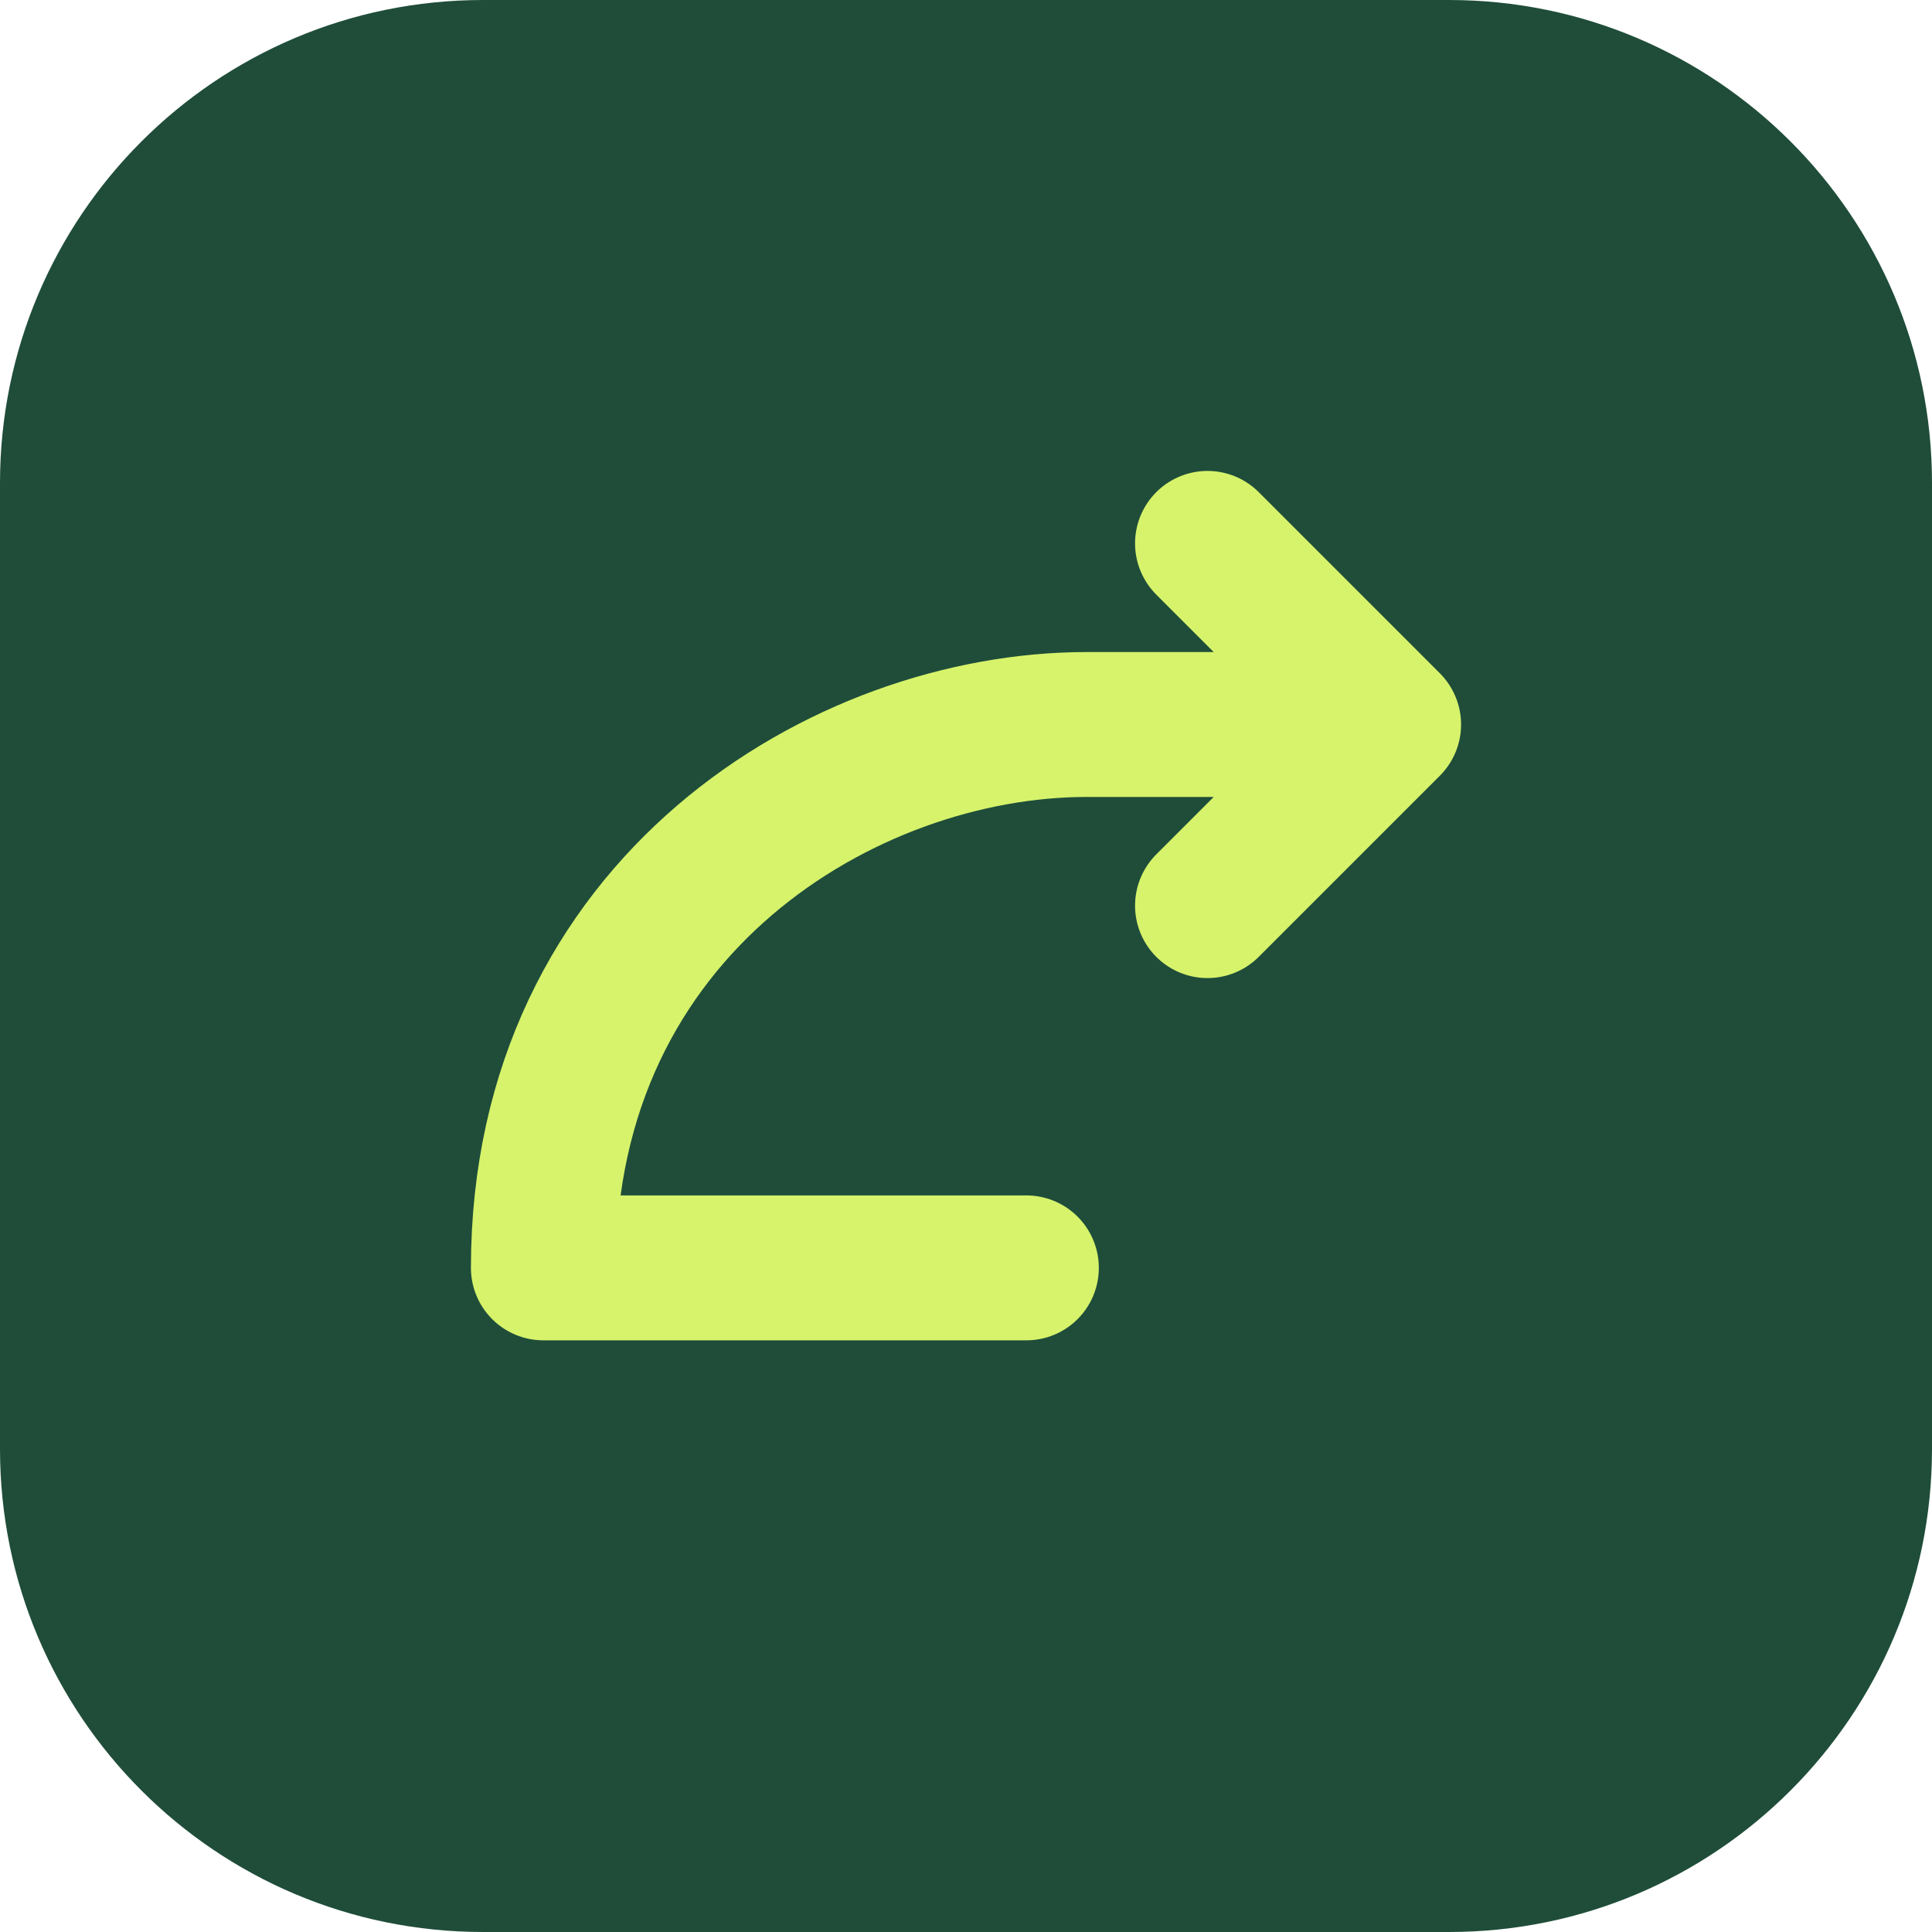
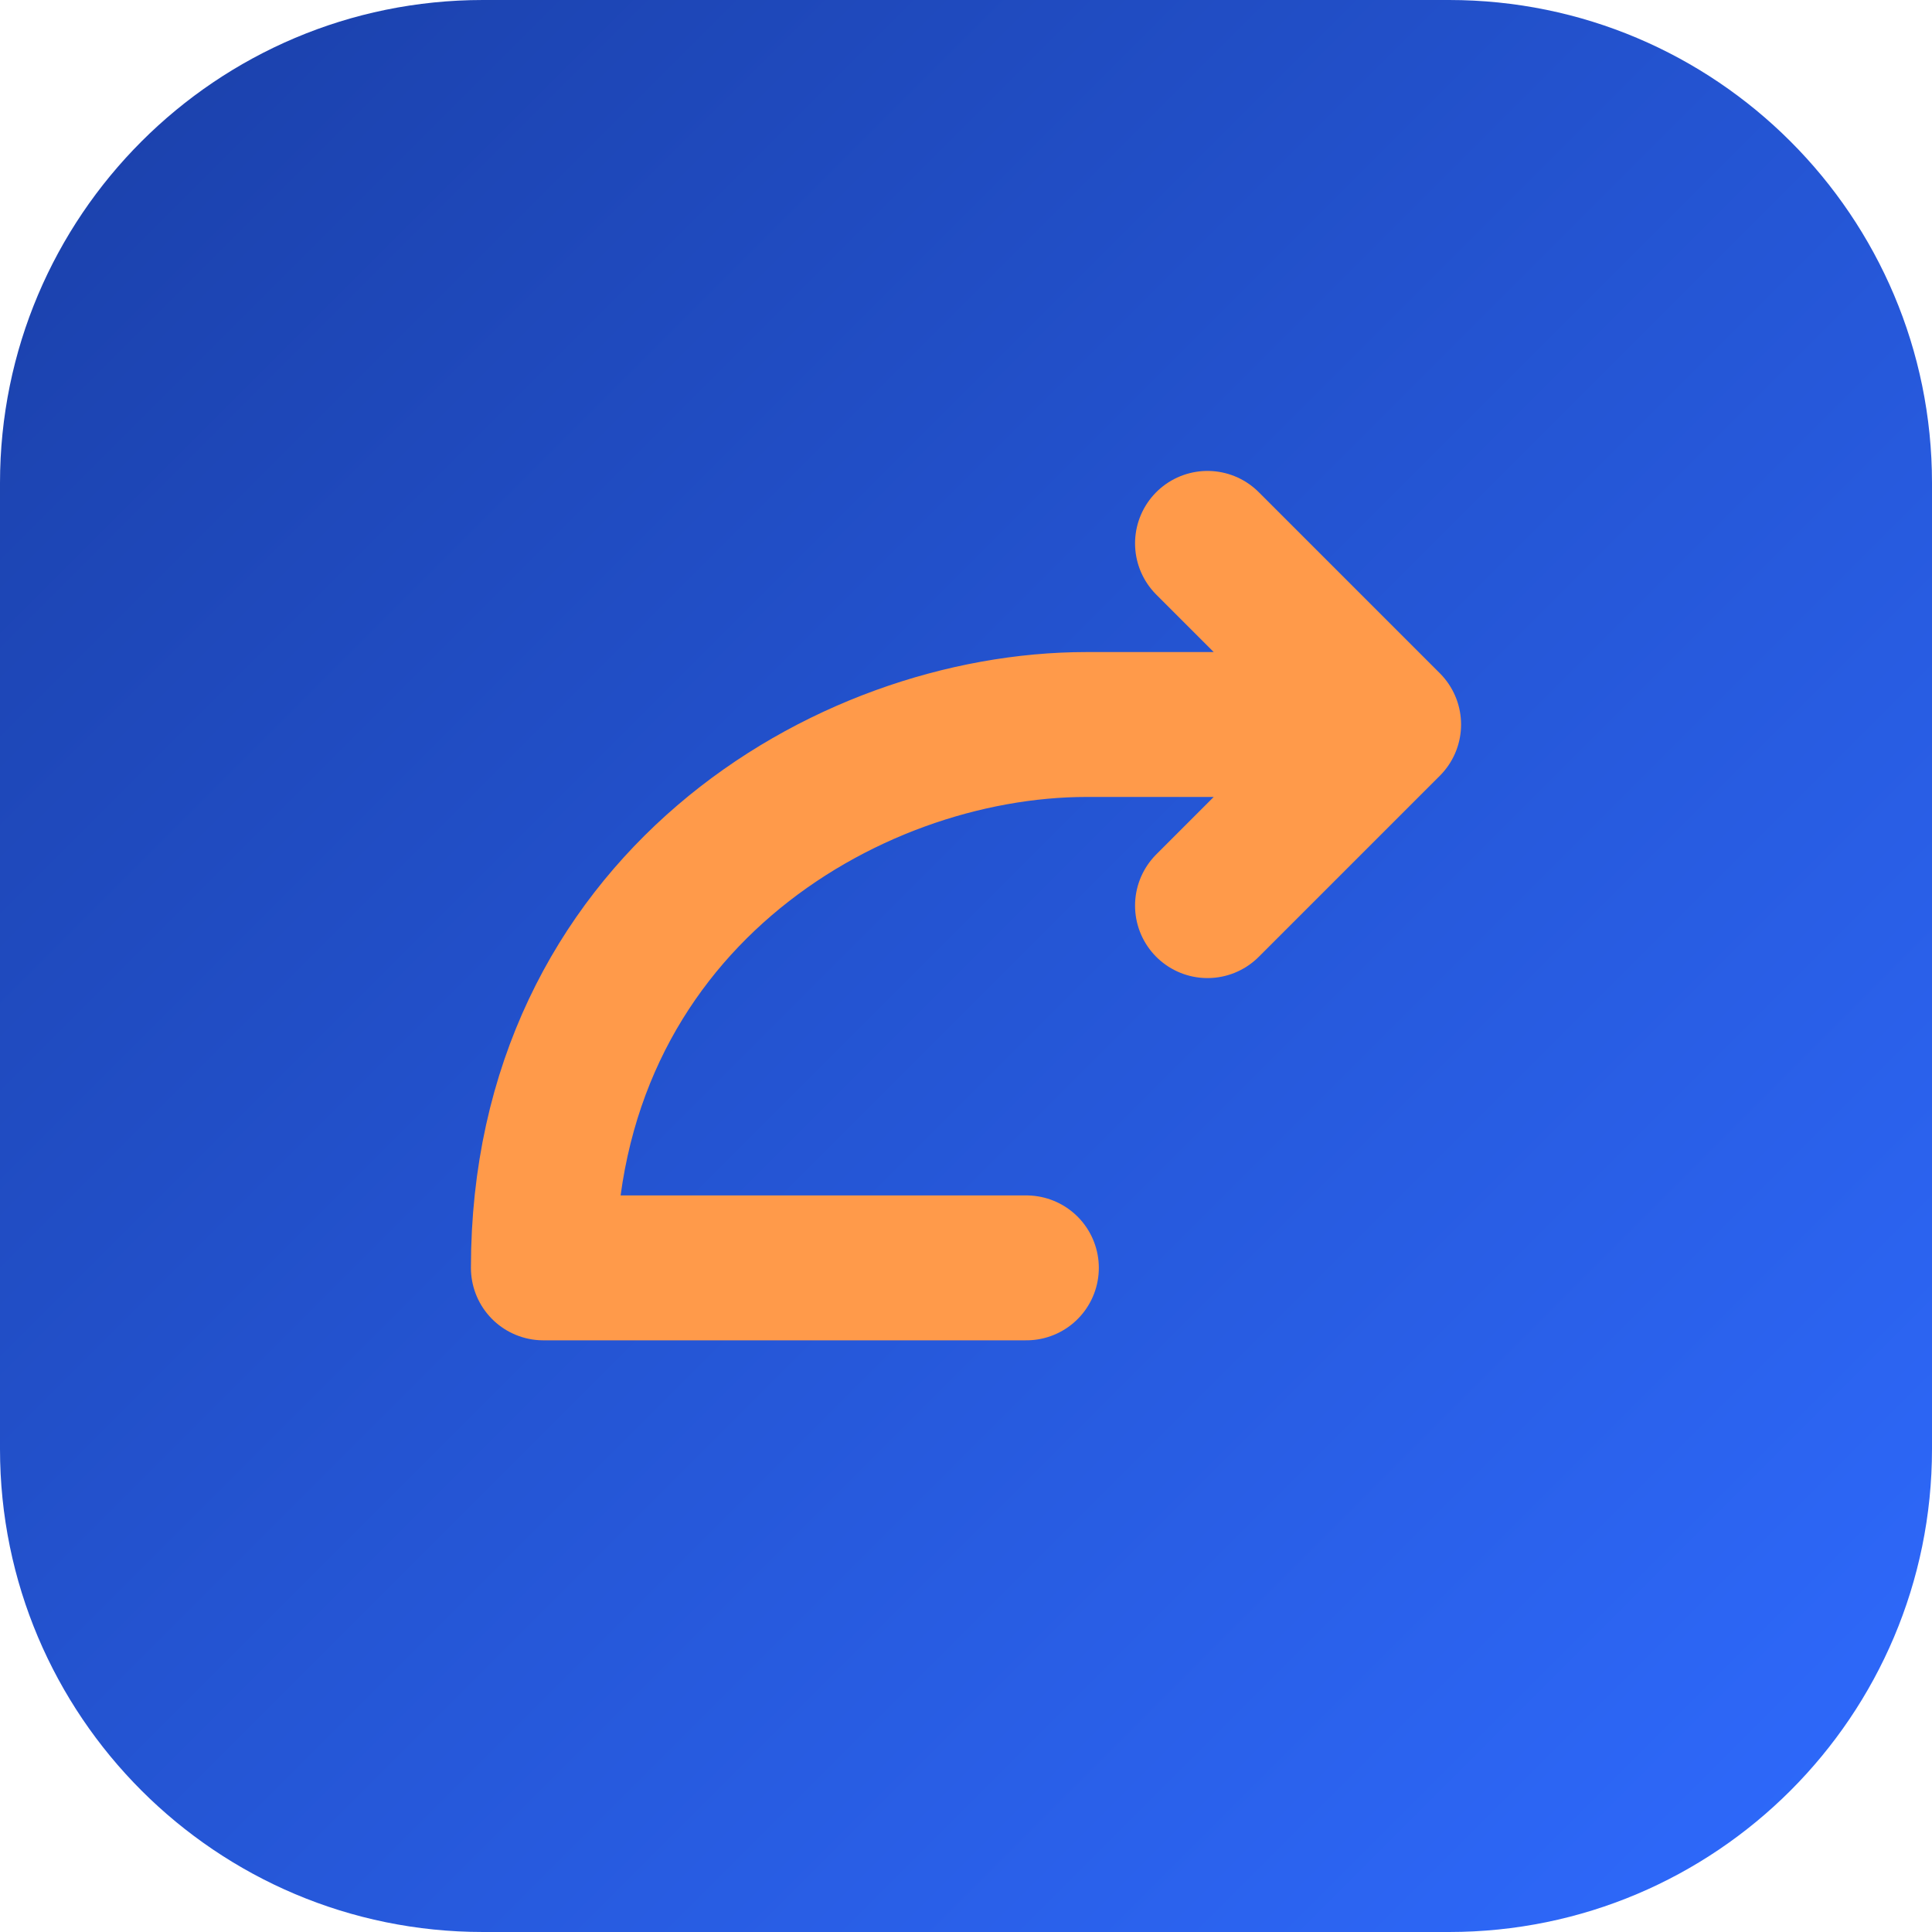
<svg xmlns="http://www.w3.org/2000/svg" viewBox="0 0 32 32">
-   <rect width="32" height="32" rx="8" fill="#1f4d3a" />
-   <path d="M9 21c0-6 5-9 9-9h5M23 12l-3-3m3 3-3 3M9 21h8" stroke="#d6f36b" stroke-width="2.4" fill="none" stroke-linecap="round" stroke-linejoin="round" />
+   <defs>
+     <linearGradient id="g" x1="0" y1="0" x2="1" y2="1">
+       <stop offset="0" stop-color="#1a3fa8" />
+       <stop offset="1" stop-color="#2f6bff" />
+     </linearGradient>
+   </defs>
+   <rect width="32" height="32" rx="8" fill="url(#g)" />
+   <path d="M9 21c0-6 5-9 9-9h5M23 12l-3-3m3 3-3 3M9 21h8" stroke="#ff9a4a" stroke-width="2.4" fill="none" stroke-linecap="round" stroke-linejoin="round" />
</svg>
